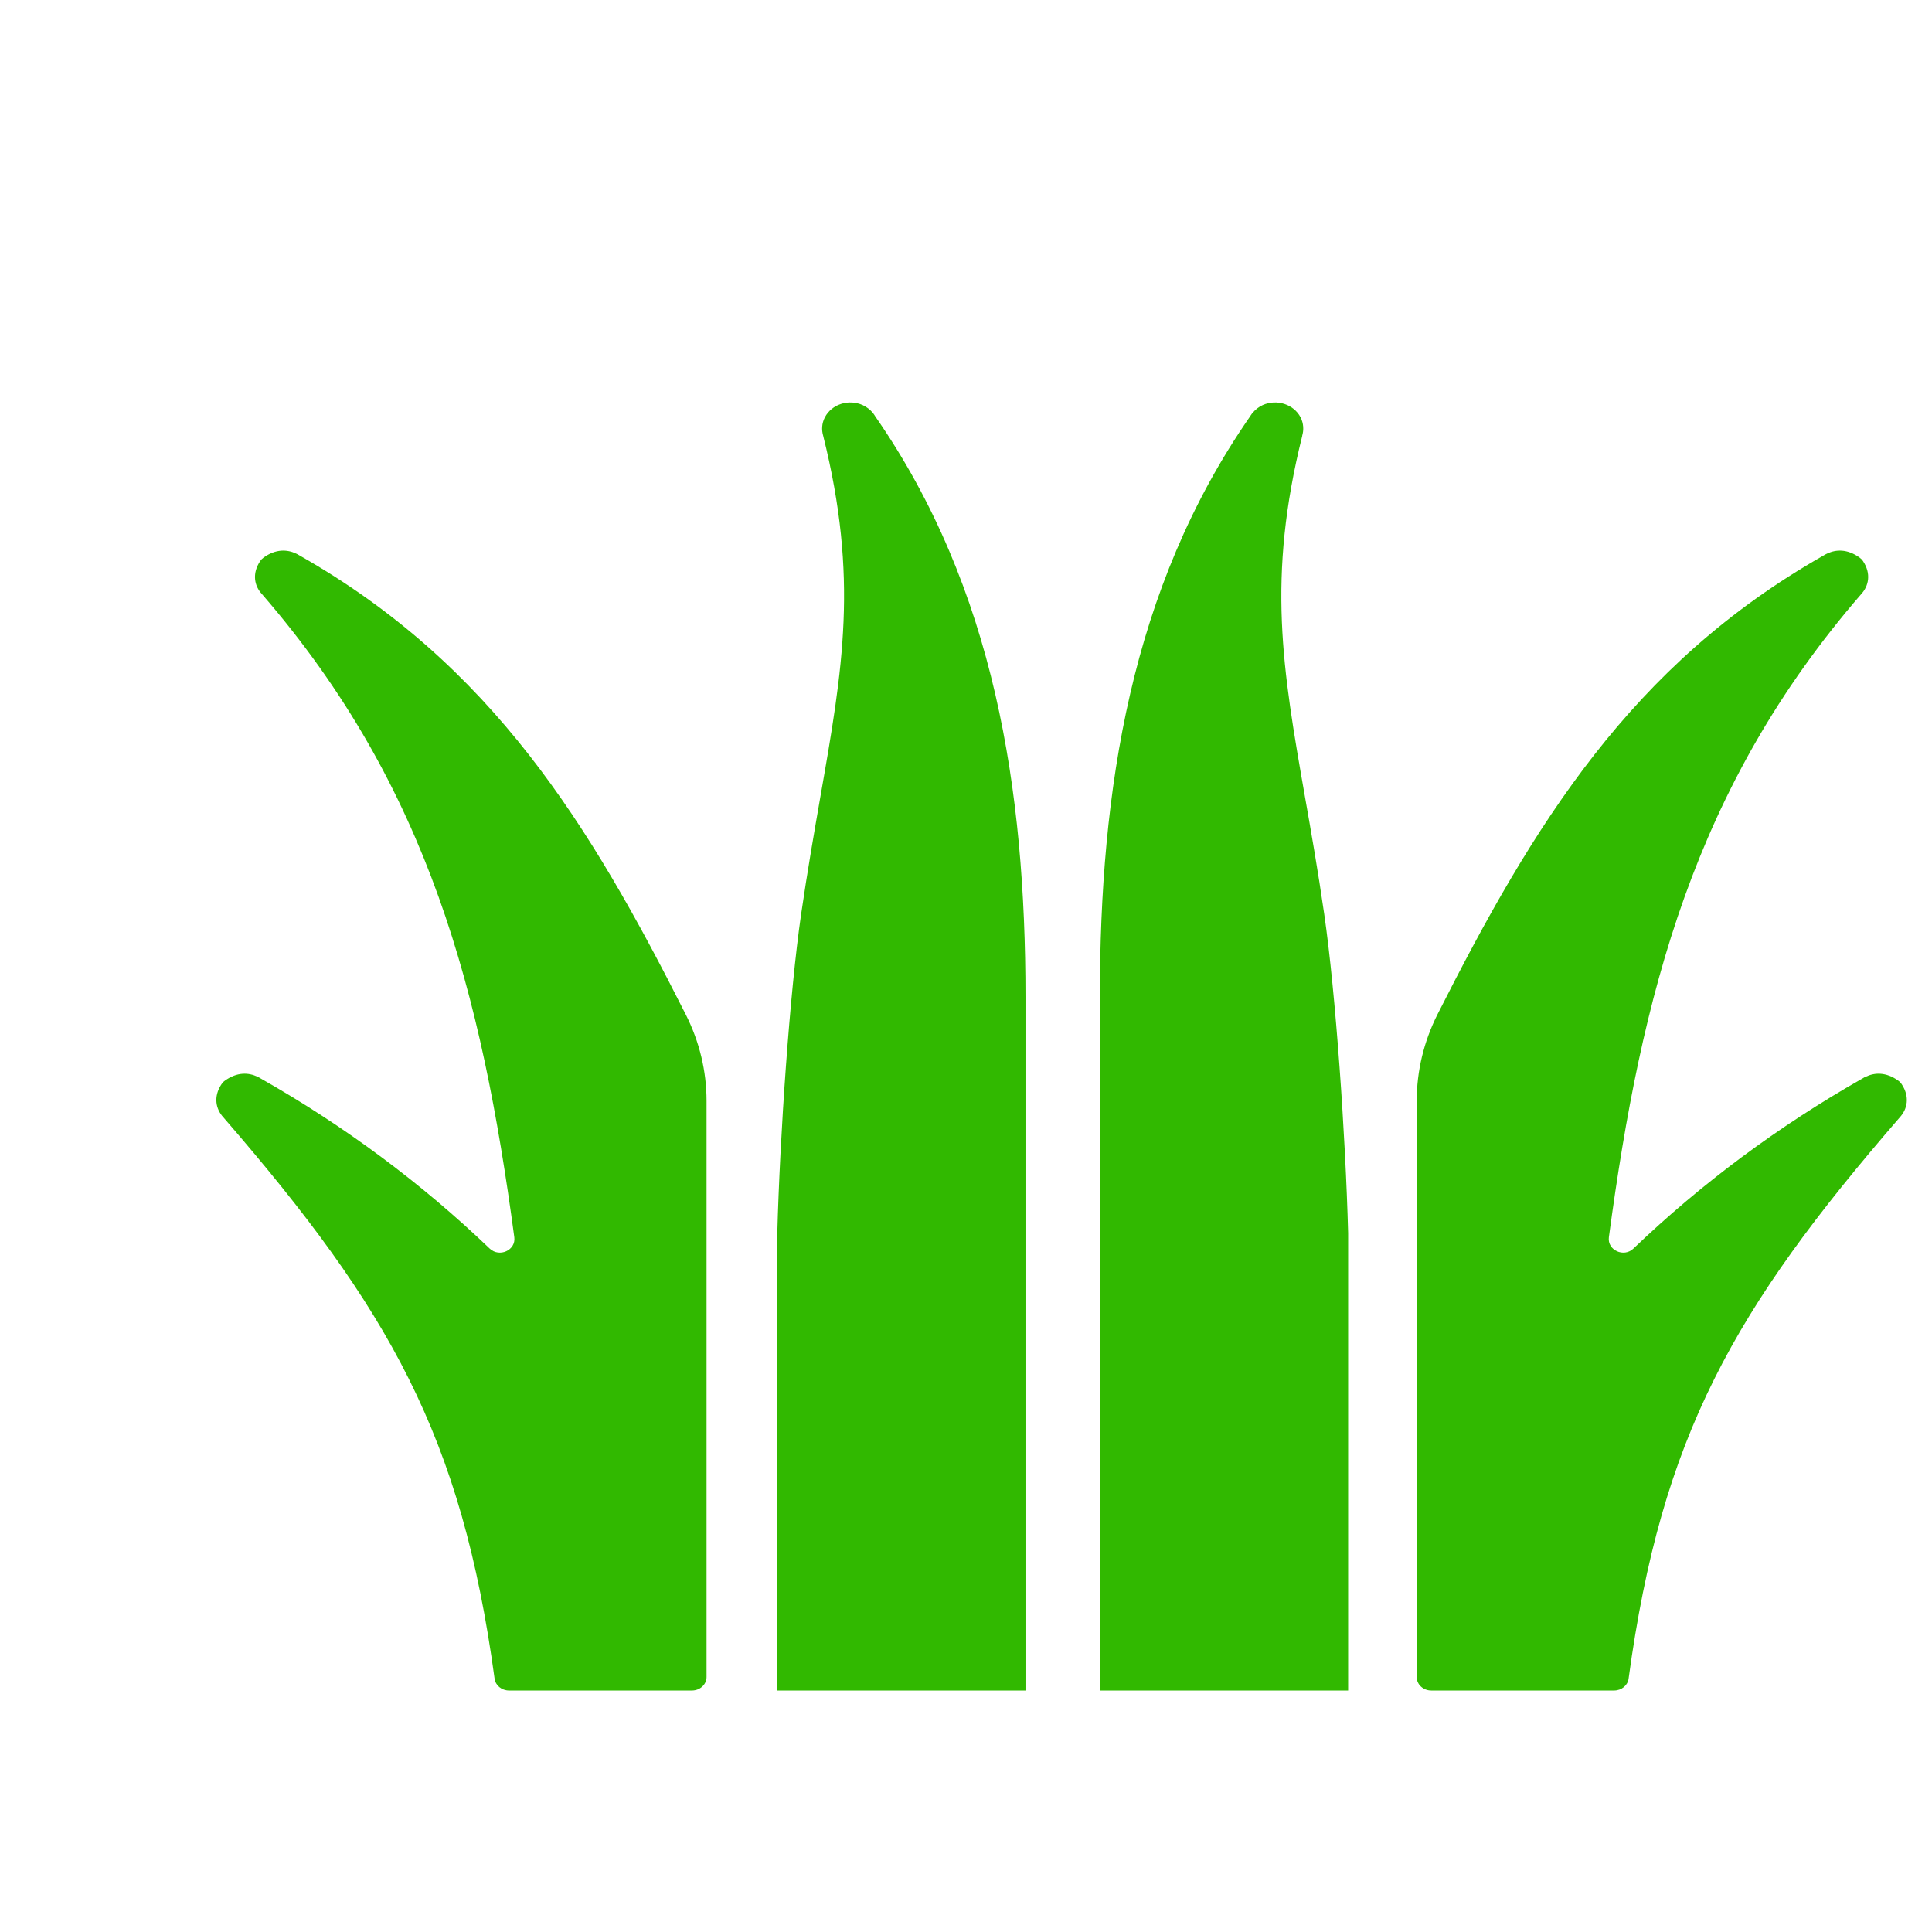
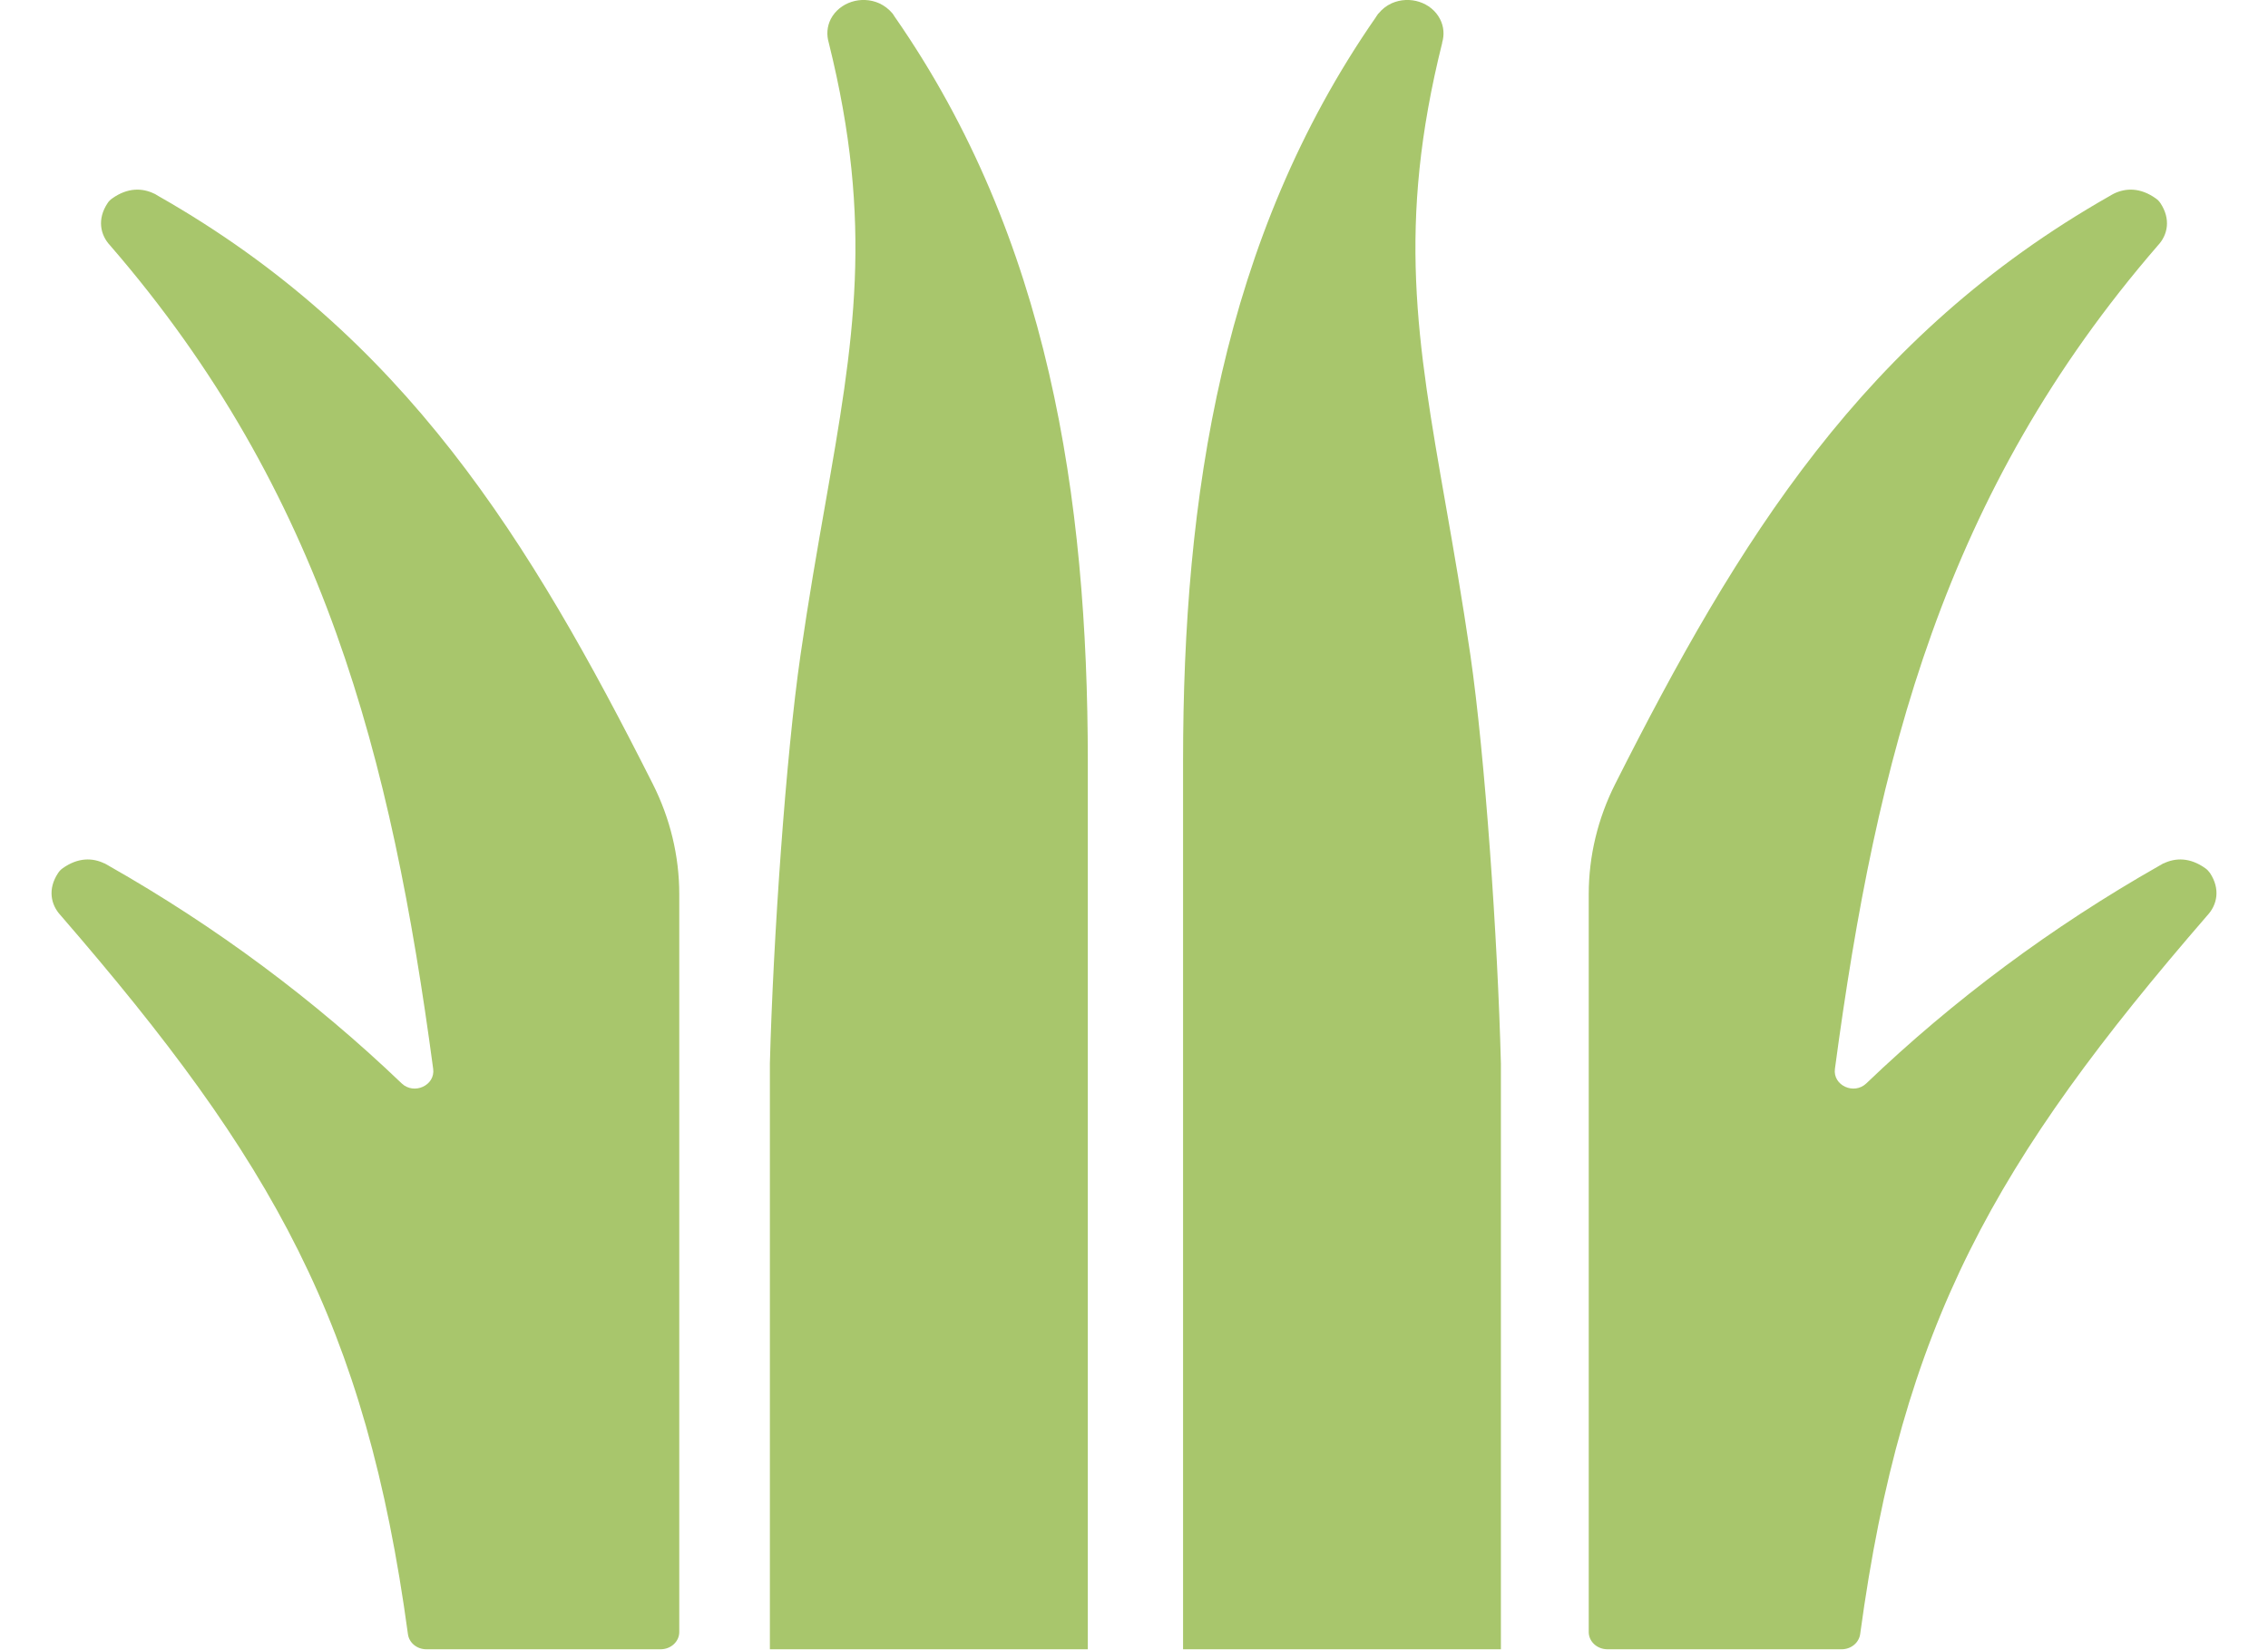
- <svg xmlns="http://www.w3.org/2000/svg" width="24" height="24" viewBox="0 0 24 24" fill="none">
-   <path fill-rule="evenodd" clip-rule="evenodd" d="M10.861 5.154L10.856 5.147C10.854 5.144 10.851 5.141 10.849 5.137L10.844 5.13C10.81 5.09 10.768 5.056 10.716 5.032C10.541 4.954 10.331 5.022 10.247 5.184C10.208 5.259 10.204 5.34 10.226 5.414C10.667 7.182 10.47 8.304 10.192 9.892C10.115 10.335 10.031 10.815 9.952 11.355C9.81 12.334 9.688 14.107 9.656 15.318V21H12.556H12.739V15.034V12.382C12.739 9.82 12.358 7.312 10.871 5.17C10.868 5.164 10.864 5.159 10.861 5.154ZM3.2 13.375L3.2 13.376C3.088 13.322 2.946 13.315 2.794 13.424C2.777 13.436 2.762 13.452 2.751 13.469C2.648 13.625 2.681 13.778 2.775 13.88C4.84 16.265 5.735 17.844 6.144 20.853C6.155 20.937 6.232 21 6.323 21H8.596C8.696 21 8.777 20.925 8.777 20.833V13.675C8.777 13.305 8.689 12.94 8.52 12.605C7.327 10.241 6.112 8.259 3.723 6.901C3.718 6.898 3.713 6.895 3.707 6.892L3.699 6.887C3.693 6.883 3.687 6.88 3.679 6.877C3.568 6.824 3.426 6.817 3.275 6.926C3.258 6.938 3.243 6.953 3.232 6.97C3.128 7.126 3.16 7.28 3.255 7.381C5.329 9.776 5.984 12.346 6.389 15.37C6.41 15.53 6.204 15.625 6.083 15.51C5.238 14.701 4.284 13.99 3.242 13.399C3.237 13.395 3.232 13.392 3.227 13.39L3.22 13.386L3.213 13.382C3.208 13.379 3.204 13.377 3.2 13.375ZM23.175 13.375L23.176 13.376C23.287 13.322 23.429 13.315 23.581 13.424C23.598 13.436 23.613 13.452 23.624 13.469C23.727 13.625 23.694 13.778 23.6 13.88C21.535 16.265 20.64 17.844 20.231 20.853C20.22 20.937 20.143 21 20.052 21H17.779C17.679 21 17.599 20.925 17.599 20.833V13.675C17.599 13.305 17.687 12.94 17.855 12.605C19.049 10.241 20.263 8.259 22.652 6.901C22.657 6.898 22.662 6.895 22.667 6.892L22.676 6.887C22.682 6.883 22.688 6.88 22.696 6.877C22.807 6.824 22.948 6.817 23.1 6.926C23.117 6.938 23.132 6.953 23.143 6.97C23.247 7.126 23.214 7.28 23.12 7.381C21.046 9.776 20.391 12.346 19.986 15.37C19.965 15.53 20.172 15.625 20.291 15.51C21.137 14.701 22.092 13.99 23.133 13.399C23.138 13.395 23.144 13.392 23.15 13.389L23.155 13.386L23.163 13.381C23.167 13.379 23.171 13.377 23.175 13.375ZM13.663 12.38C13.663 12.381 13.663 12.381 13.663 12.382V15.034V21H13.846H16.747V15.318C16.715 14.107 16.592 12.334 16.45 11.355C16.372 10.816 16.288 10.337 16.21 9.894C15.932 8.306 15.736 7.183 16.177 5.414L16.176 5.414C16.198 5.34 16.194 5.259 16.156 5.184C16.071 5.022 15.861 4.954 15.686 5.032C15.634 5.056 15.592 5.09 15.559 5.131L15.558 5.13C15.556 5.133 15.553 5.137 15.551 5.14C15.55 5.143 15.548 5.145 15.546 5.147L15.545 5.149C15.54 5.156 15.535 5.162 15.531 5.17C14.044 7.312 13.664 9.82 13.663 12.379C13.663 12.379 13.663 12.38 13.663 12.38Z" fill="#31B900" />
+ <svg xmlns="http://www.w3.org/2000/svg" width="22" height="16" viewBox="0 0 22 16" fill="none">
+   <path fill-rule="evenodd" clip-rule="evenodd" d="M8.673 0.154L8.669 0.147C8.666 0.144 8.664 0.141 8.662 0.137L8.657 0.13C8.623 0.09 8.581 0.056 8.529 0.032C8.354 -0.046 8.144 0.022 8.059 0.184C8.021 0.259 8.017 0.34 8.039 0.414C8.479 2.182 8.283 3.304 8.005 4.892C7.927 5.335 7.843 5.815 7.765 6.355C7.623 7.334 7.5 9.107 7.468 10.318V16H10.369H10.552V10.034V7.382C10.551 4.82 10.171 2.312 8.684 0.17C8.68 0.164 8.677 0.159 8.673 0.154ZM1.013 8.375L1.012 8.376C0.901 8.322 0.759 8.315 0.607 8.424C0.59 8.436 0.575 8.452 0.564 8.469C0.46 8.625 0.493 8.778 0.588 8.88C2.653 11.265 3.548 12.844 3.957 15.853C3.968 15.937 4.044 16 4.135 16H6.409C6.508 16 6.589 15.925 6.589 15.833V8.675C6.589 8.305 6.501 7.94 6.332 7.605C5.139 5.241 3.925 3.259 1.535 1.901C1.53 1.898 1.525 1.895 1.52 1.892L1.512 1.887C1.506 1.883 1.499 1.88 1.492 1.877C1.381 1.824 1.239 1.817 1.087 1.926C1.07 1.938 1.055 1.953 1.044 1.97C0.94 2.126 0.973 2.28 1.068 2.381C3.141 4.776 3.797 7.346 4.202 10.37C4.223 10.53 4.016 10.625 3.896 10.51C3.051 9.701 2.096 8.99 1.055 8.399C1.05 8.395 1.044 8.392 1.039 8.39L1.033 8.386L1.025 8.382C1.021 8.379 1.017 8.377 1.013 8.375ZM20.987 8.375L20.988 8.376C21.1 8.322 21.241 8.315 21.393 8.424C21.41 8.436 21.425 8.452 21.437 8.469C21.54 8.625 21.507 8.778 21.412 8.88C19.347 11.265 18.453 12.844 18.044 15.853C18.032 15.937 17.956 16 17.865 16H15.592C15.492 16 15.411 15.925 15.411 15.833V8.675C15.411 8.305 15.499 7.94 15.668 7.605C16.861 5.241 18.076 3.259 20.465 1.901C20.469 1.898 20.475 1.895 20.48 1.892L20.489 1.887C20.495 1.883 20.501 1.88 20.508 1.877C20.62 1.824 20.761 1.817 20.913 1.926C20.93 1.938 20.945 1.953 20.956 1.97C21.06 2.126 21.027 2.28 20.932 2.381C18.859 4.776 18.204 7.346 17.799 10.37C17.778 10.53 17.984 10.625 18.104 10.51C18.949 9.701 19.904 8.99 20.945 8.399C20.951 8.395 20.957 8.392 20.963 8.389L20.968 8.386L20.976 8.381C20.98 8.379 20.983 8.377 20.987 8.375ZM11.476 7.38C11.476 7.381 11.476 7.381 11.476 7.382V10.034V16H11.659H14.559V10.318C14.528 9.107 14.405 7.334 14.263 6.355C14.184 5.816 14.101 5.337 14.023 4.894C13.745 3.306 13.548 2.183 13.99 0.414L13.989 0.414C14.011 0.34 14.007 0.259 13.968 0.184C13.884 0.022 13.674 -0.046 13.499 0.032C13.447 0.056 13.405 0.09 13.372 0.131L13.371 0.13C13.368 0.133 13.366 0.137 13.364 0.14C13.362 0.143 13.361 0.145 13.359 0.147L13.358 0.149C13.353 0.156 13.348 0.162 13.344 0.17C11.857 2.312 11.476 4.82 11.476 7.379C11.476 7.379 11.476 7.38 11.476 7.38Z" fill="#A8C66C" />
</svg>
